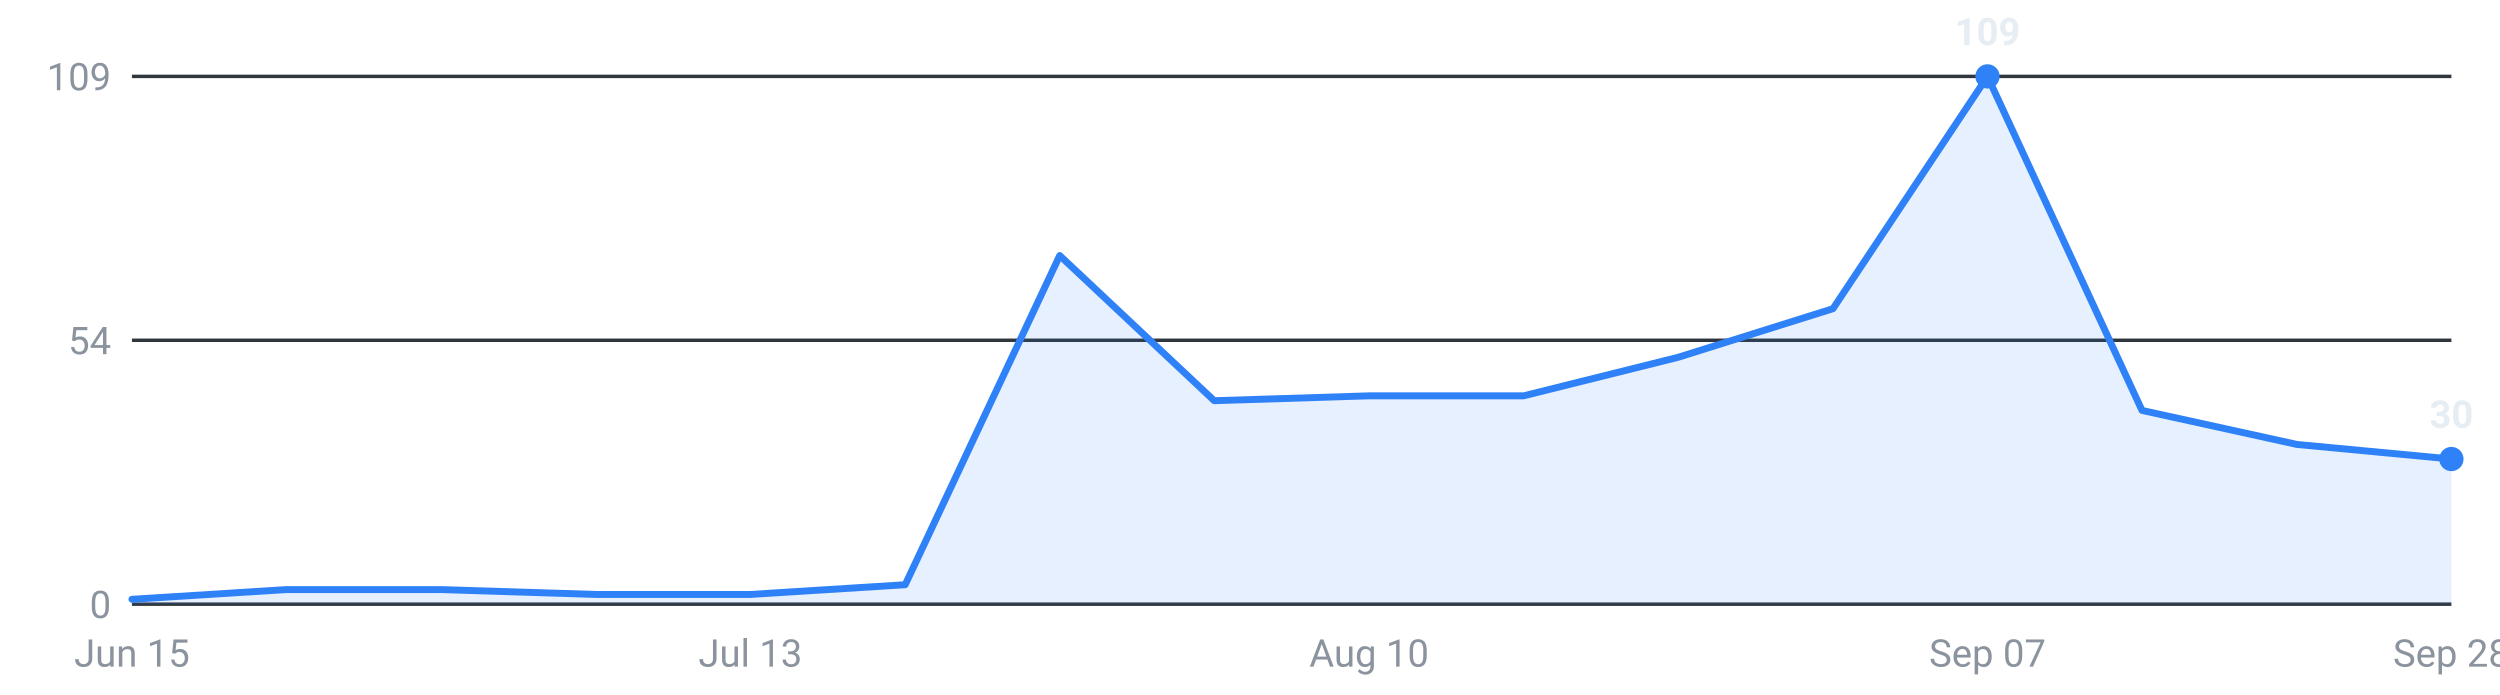
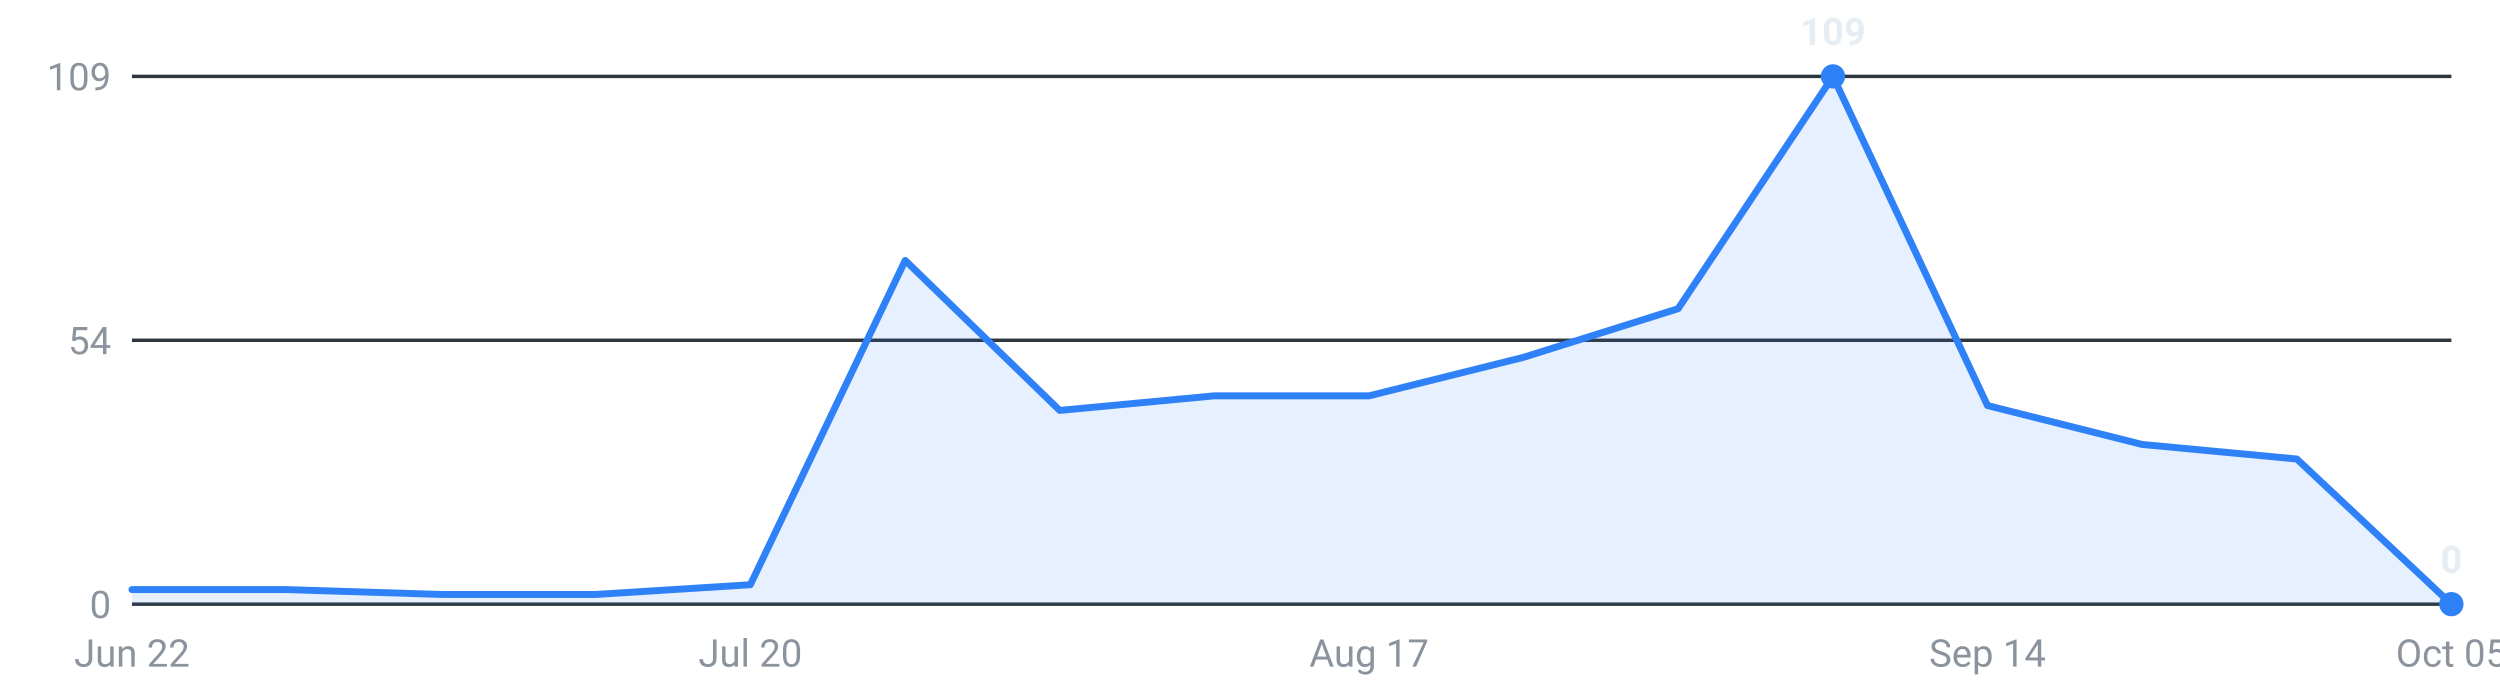
<svg xmlns="http://www.w3.org/2000/svg" viewBox="0 0 720 200" width="720" height="200" role="img" aria-label="Internships posted per week, last 16 weeks">
  <g font-family="-apple-system,Segoe UI,Roboto,sans-serif" font-size="11">
    <line x1="38" y1="174.0" x2="706" y2="174.0" stroke="#30363d" stroke-width="1" />
    <text x="32" y="178.0" text-anchor="end" fill="#8b949e">0</text>
    <line x1="38" y1="98.0" x2="706" y2="98.0" stroke="#30363d" stroke-width="1" />
    <text x="32" y="102.0" text-anchor="end" fill="#8b949e">54</text>
    <line x1="38" y1="22.0" x2="706" y2="22.0" stroke="#30363d" stroke-width="1" />
    <text x="32" y="26.0" text-anchor="end" fill="#8b949e">109</text>
-     <path d="M38.0,174 L38.0,172.6 L82.5,169.8 L127.1,169.8 L171.6,171.2 L216.1,171.2 L260.7,168.4 L305.2,73.6 L349.7,115.4 L394.3,114.0 L438.8,114.0 L483.3,102.9 L527.9,88.9 L572.4,22.0 L616.9,118.2 L661.5,128.0 L706.0,132.2 L706.0,174 Z" fill="#2f81f7" fill-opacity="0.12" />
-     <polyline points="38.0,172.6 82.5,169.8 127.1,169.8 171.6,171.2 216.1,171.2 260.7,168.4 305.2,73.6 349.7,115.4 394.3,114.0 438.8,114.0 483.3,102.9 527.9,88.9 572.4,22.0 616.9,118.2 661.5,128.0 706.0,132.2" fill="none" stroke="#2f81f7" stroke-width="2" stroke-linejoin="round" stroke-linecap="round" />
-     <circle cx="572.4" cy="22.0" r="3.5" fill="#2f81f7" />
-     <text x="572.4" y="13.0" text-anchor="middle" fill="#e6edf3" font-weight="600">109</text>
-     <circle cx="706.0" cy="132.2" r="3.5" fill="#2f81f7" />
-     <text x="706.0" y="123.2" text-anchor="middle" fill="#e6edf3" font-weight="600">30</text>
-     <text x="38.0" y="192" text-anchor="middle" fill="#8b949e">Jun 15</text>
-     <text x="216.1" y="192" text-anchor="middle" fill="#8b949e">Jul 13</text>
-     <text x="394.3" y="192" text-anchor="middle" fill="#8b949e">Aug 10</text>
-     <text x="572.4" y="192" text-anchor="middle" fill="#8b949e">Sep 07</text>
-     <text x="706.0" y="192" text-anchor="middle" fill="#8b949e">Sep 28</text>
+     <path d="M38.0,174 L38.0,169.8 L82.5,169.8 L127.1,171.2 L171.6,171.2 L216.1,168.4 L260.7,75.0 L305.2,118.2 L349.7,114.0 L394.3,114.0 L438.8,102.9 L483.3,88.9 L527.9,22.0 L572.4,116.8 L616.9,128.0 L661.5,132.2 L706.0,174.0 L706.0,174 Z" fill="#2f81f7" fill-opacity="0.12" />
+     <polyline points="38.0,169.8 82.5,169.8 127.1,171.2 171.6,171.2 216.1,168.4 260.7,75.0 305.2,118.2 349.7,114.0 394.3,114.0 438.8,102.9 483.3,88.9 527.9,22.0 572.4,116.8 616.9,128.0 661.5,132.2 706.0,174.0" fill="none" stroke="#2f81f7" stroke-width="2" stroke-linejoin="round" stroke-linecap="round" />
+     <circle cx="527.9" cy="22.0" r="3.5" fill="#2f81f7" />
+     <text x="527.9" y="13.0" text-anchor="middle" fill="#e6edf3" font-weight="600">109</text>
+     <circle cx="706.0" cy="174.0" r="3.5" fill="#2f81f7" />
+     <text x="706.0" y="165.0" text-anchor="middle" fill="#e6edf3" font-weight="600">0</text>
+     <text x="38.0" y="192" text-anchor="middle" fill="#8b949e">Jun 22</text>
+     <text x="216.1" y="192" text-anchor="middle" fill="#8b949e">Jul 20</text>
+     <text x="394.3" y="192" text-anchor="middle" fill="#8b949e">Aug 17</text>
+     <text x="572.4" y="192" text-anchor="middle" fill="#8b949e">Sep 14</text>
+     <text x="706.0" y="192" text-anchor="middle" fill="#8b949e">Oct 05</text>
  </g>
</svg>
